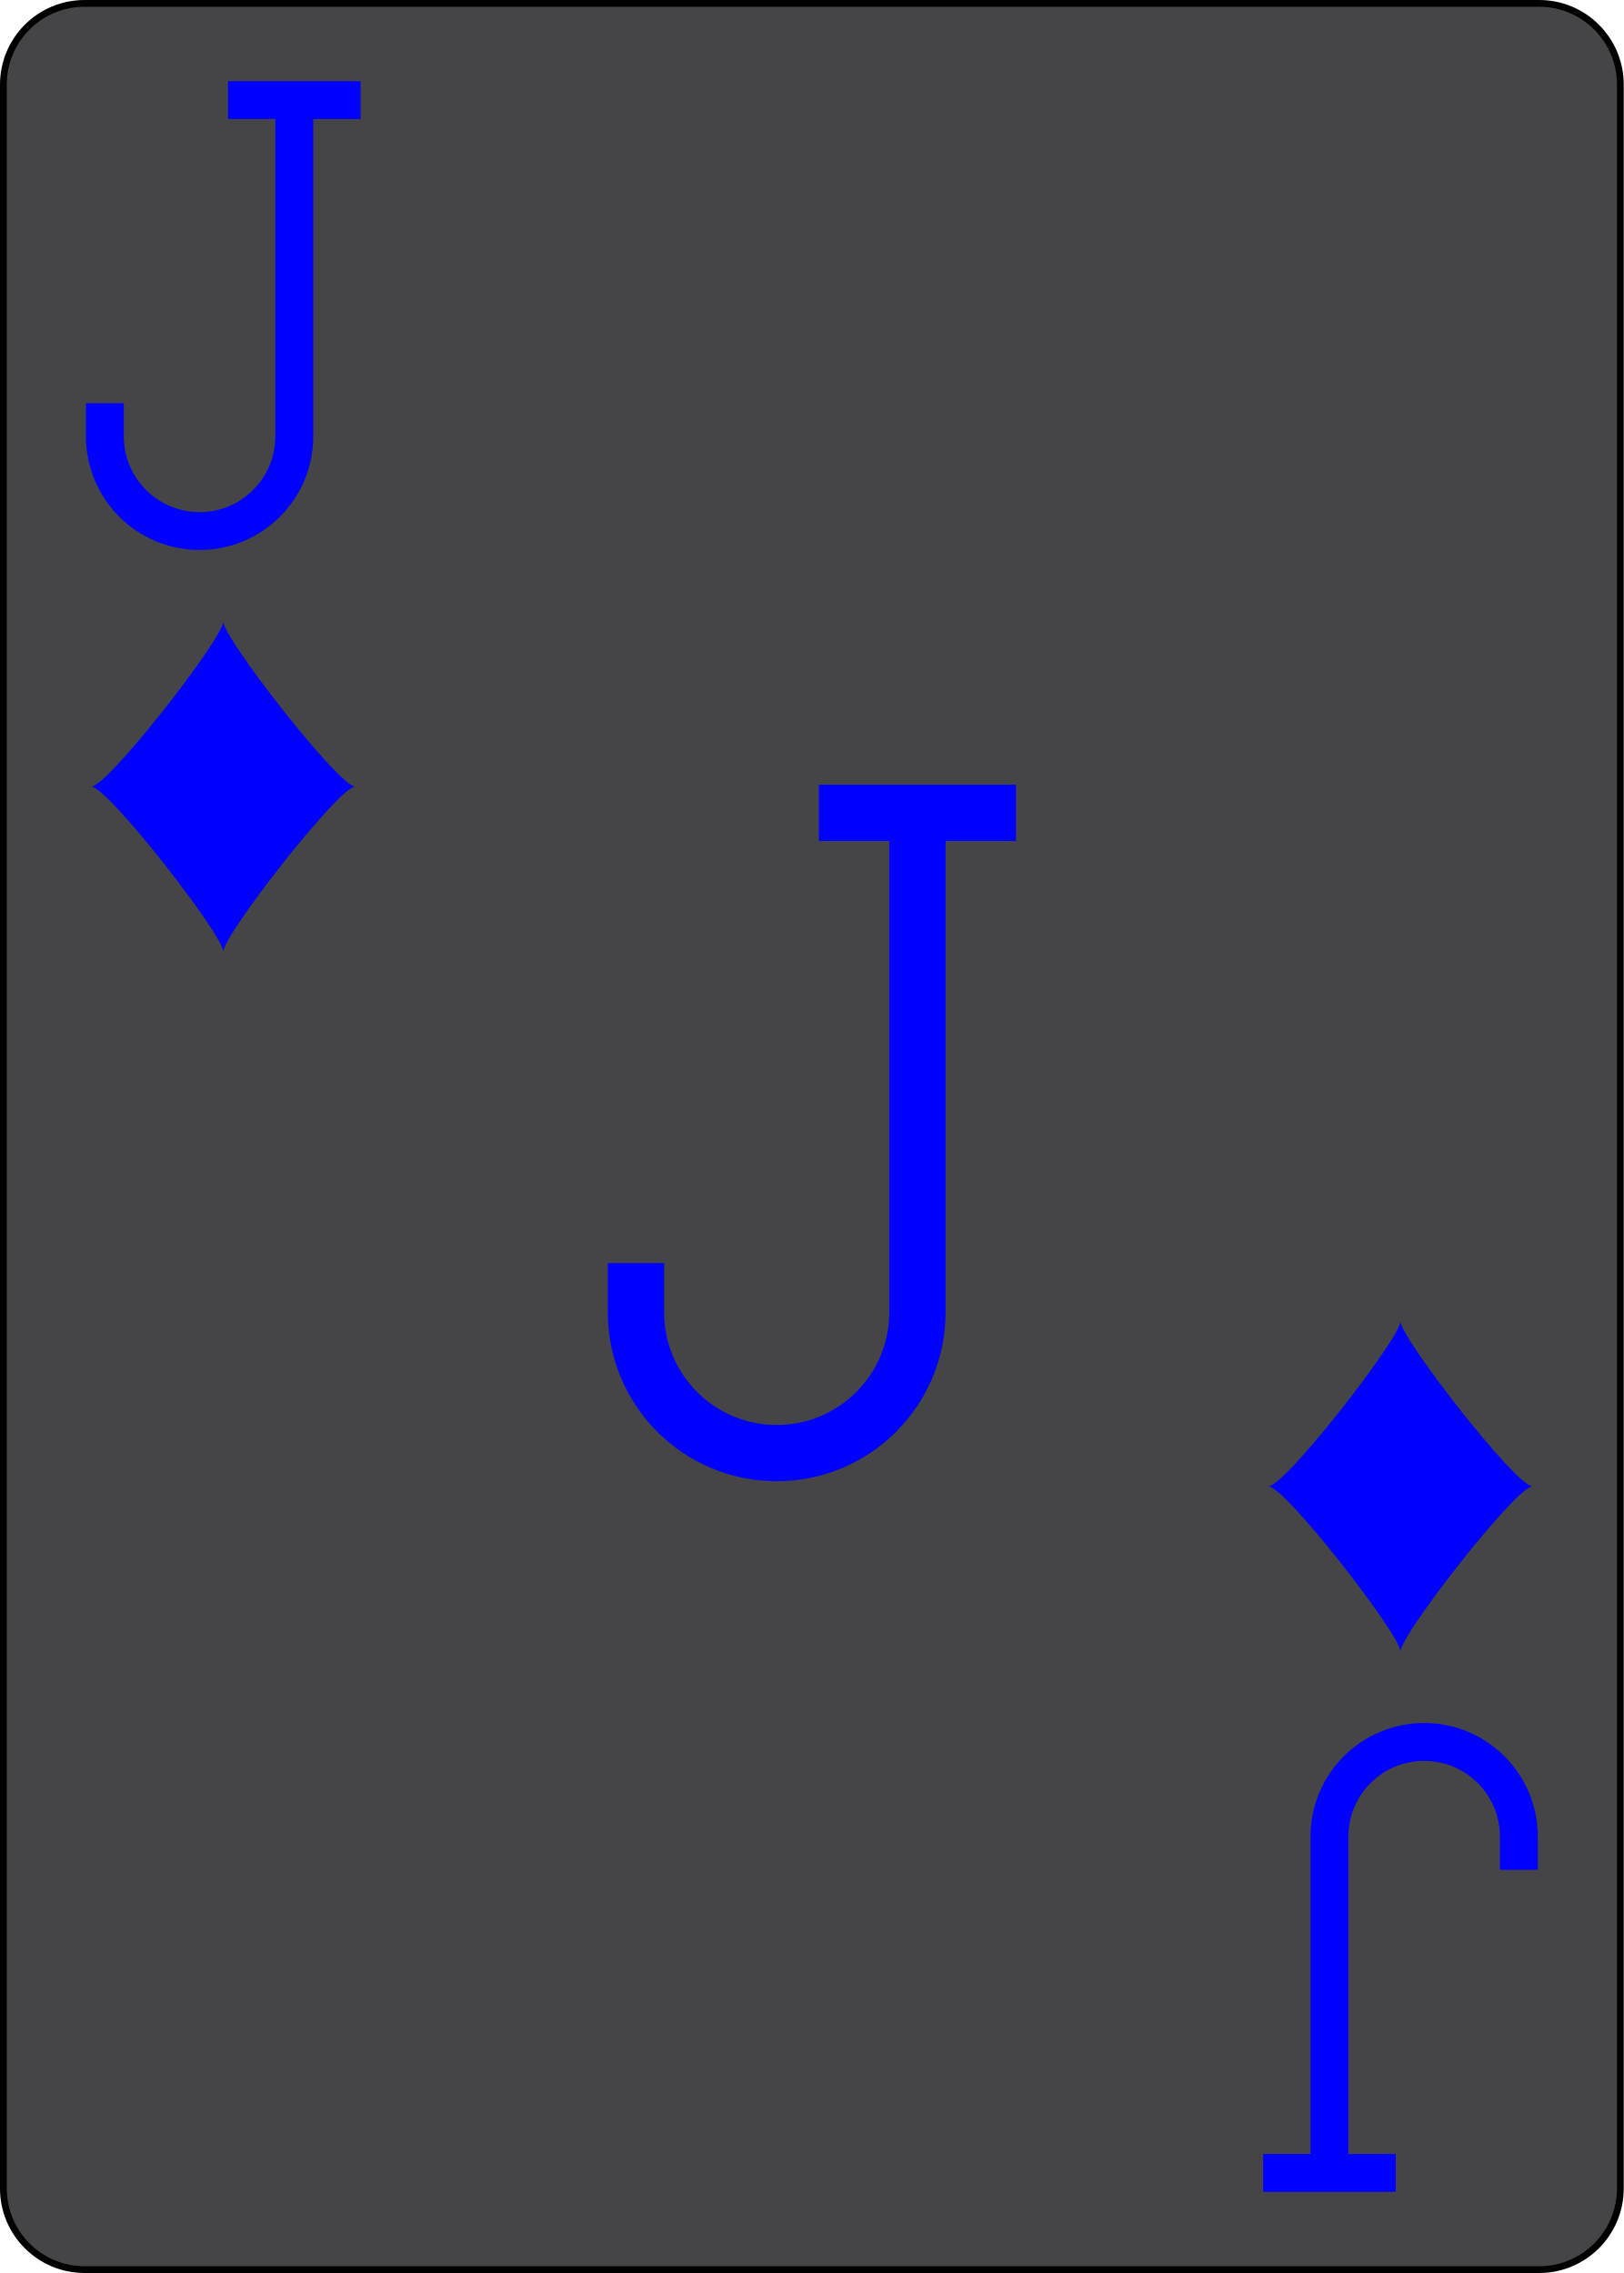
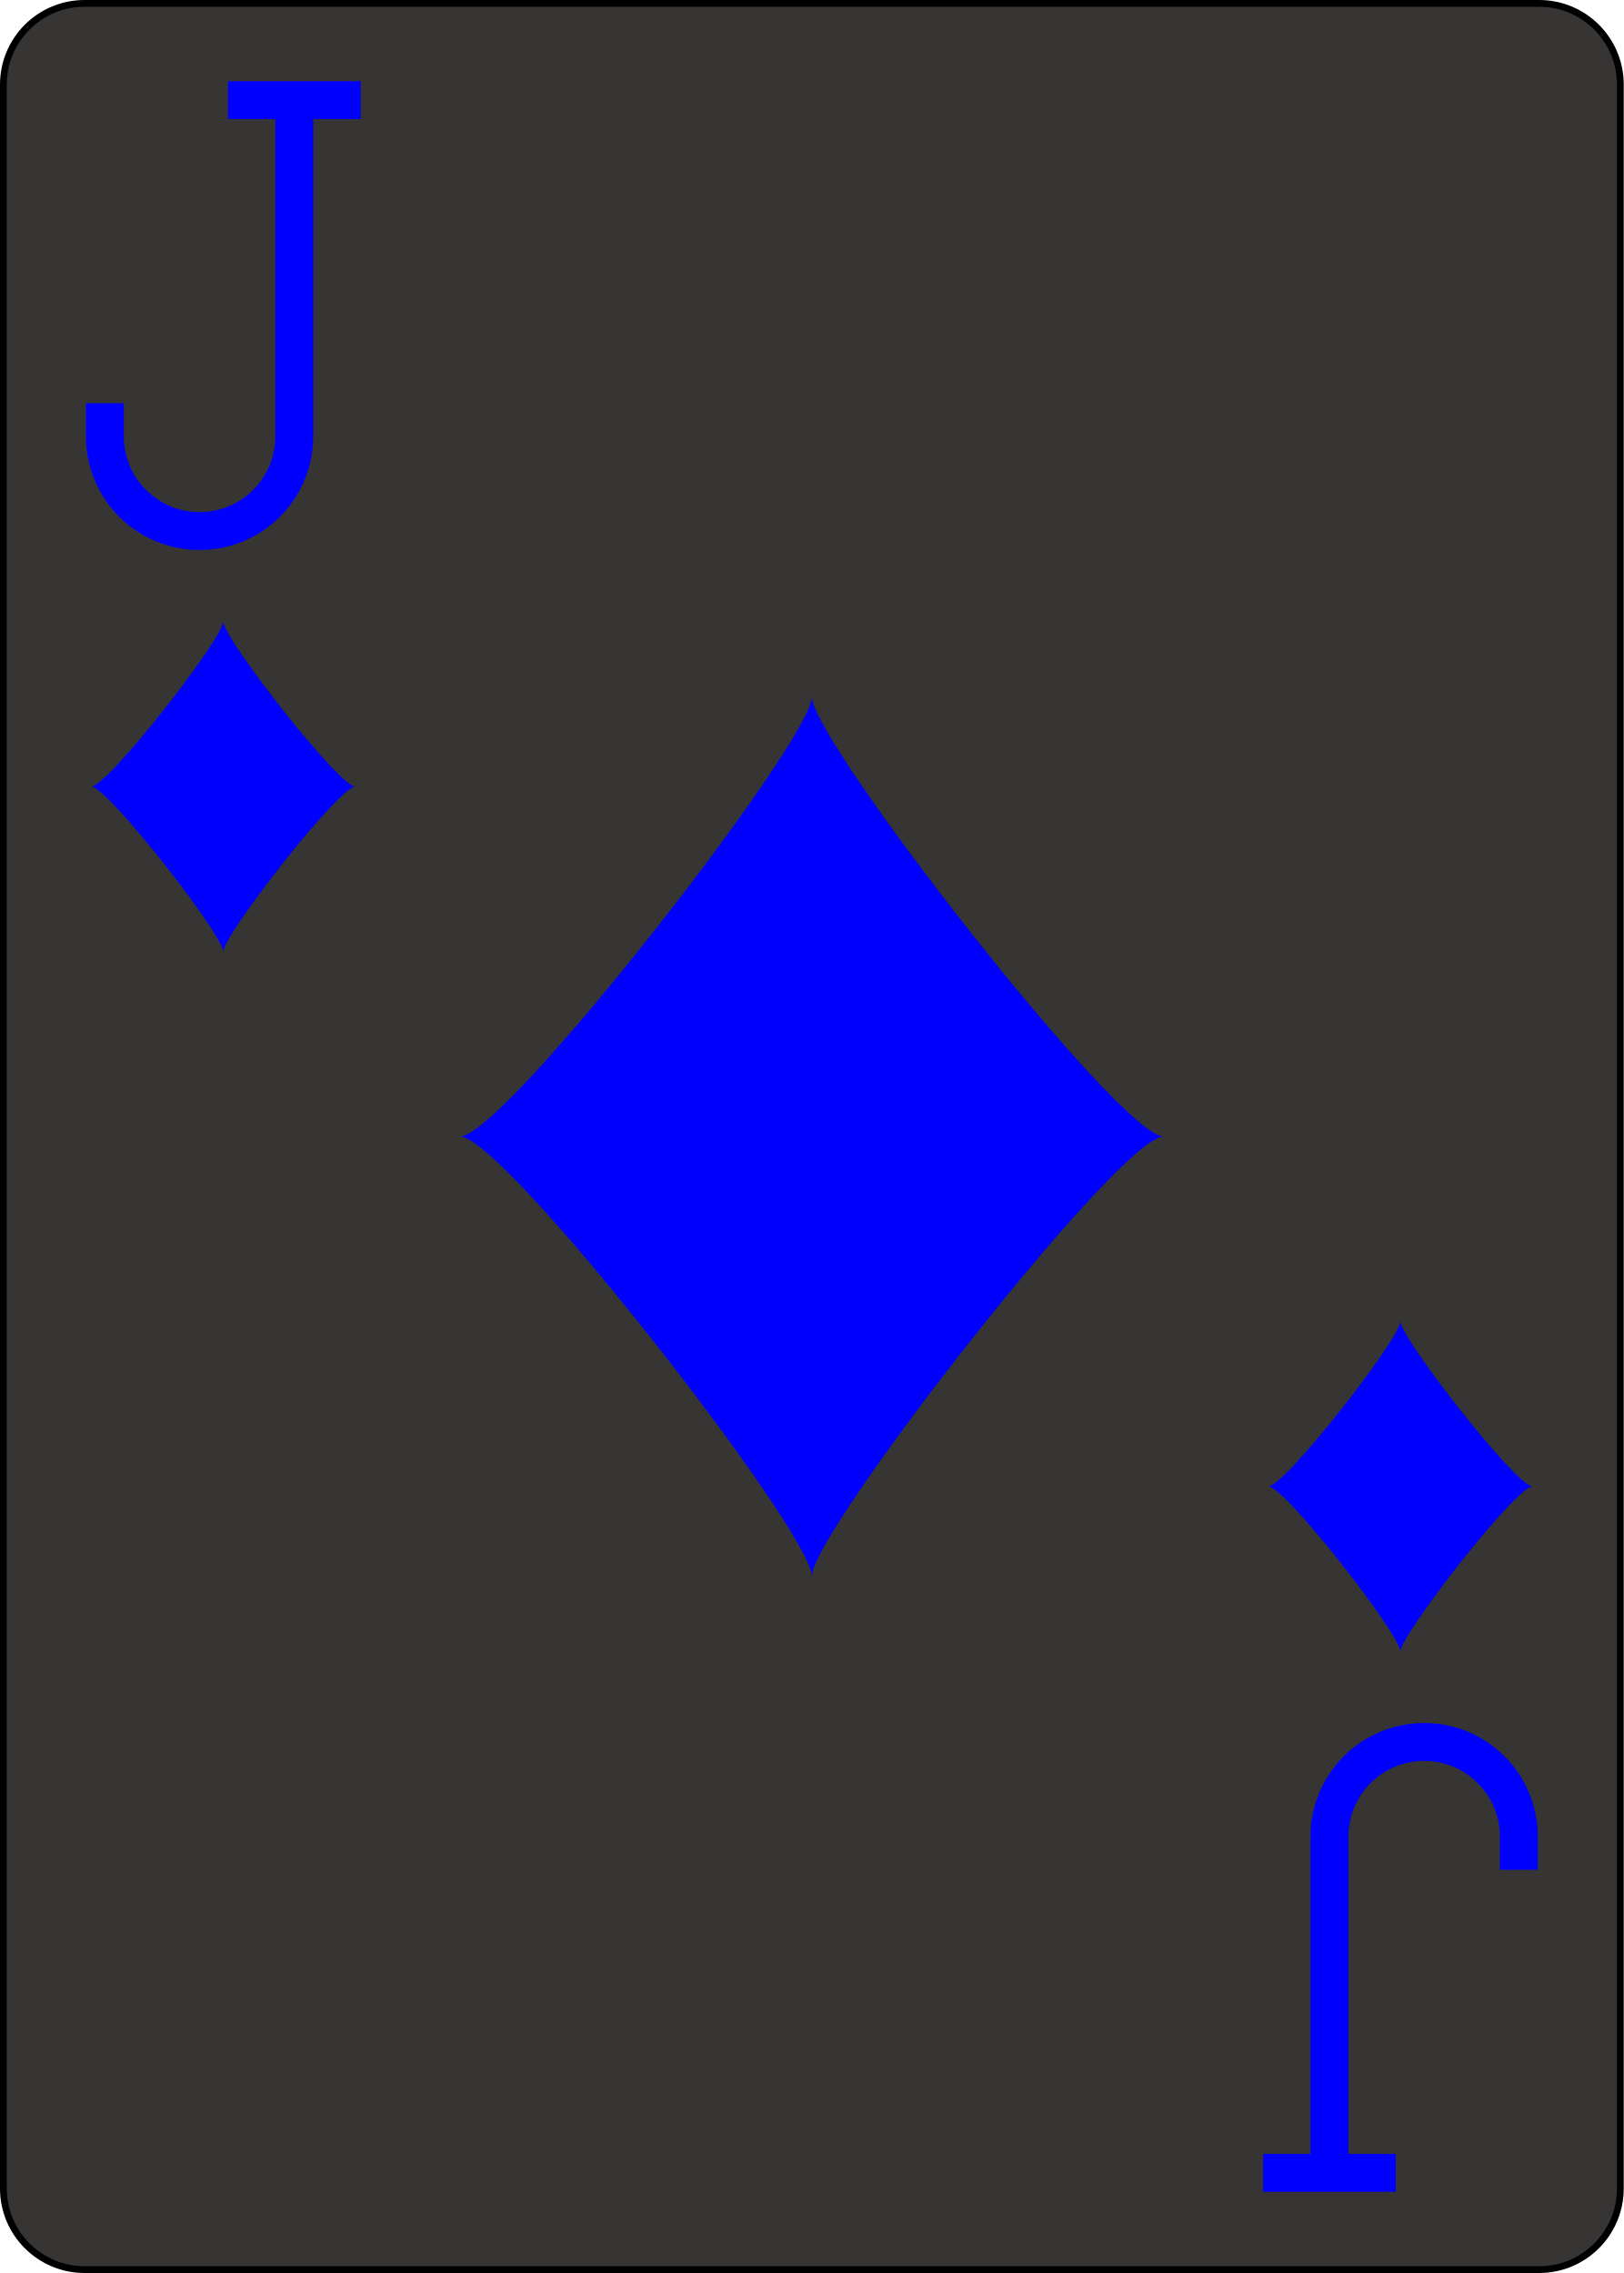
<svg xmlns="http://www.w3.org/2000/svg" xmlns:xlink="http://www.w3.org/1999/xlink" class="card" face="JD" height="3.5in" preserveAspectRatio="none" viewBox="-120 -168 240 336" width="2.5in">
  <defs>
+     <symbol id="VDJ" viewBox="-500 -500 1000 1000" preserveAspectRatio="xMinYMid">
+       <path d="M50 -460L250 -460M150 -460L150 250A100 100 0 0 1 -250 250L-250 220" stroke="blue" stroke-width="80" stroke-linecap="square" stroke-miterlimit="1.5" fill="none" />
+     </symbol>
    <symbol id="SDJ" viewBox="-600 -600 1200 1200" preserveAspectRatio="xMinYMid">
      <path d="M-400 0C-350 0 0 -450 0 -500C0 -450 350 0 400 0C350 0 0 450 0 500C0 450 -350 0 -400 0Z" fill="blue" />
    </symbol>
-     <symbol id="VDJ" viewBox="-500 -500 1000 1000" preserveAspectRatio="xMinYMid">
-       <path d="M50 -460L250 -460M150 -460L150 250A100 100 0 0 1 -250 250L-250 220" stroke="blue" stroke-width="80" stroke-linecap="square" stroke-miterlimit="1.5" fill="none" />
-     </symbol>
  </defs>
-   <rect width="239" height="335" x="-119.5" y="-167.5" rx="12" ry="12" fill="#454446" stroke="black" />
-   <use xlink:href="#VDJ" height="104" width="104" x="-52" y="-52" />
+   <rect width="239" height="335" x="-119.5" y="-167.5" rx="12" ry="12" fill="#373434" stroke="black" />
+   <use xlink:href="#SDJ" height="156" width="156" x="-78" y="-78" />
  <use xlink:href="#VDJ" height="70" width="70" x="-122" y="-156" />
  <use xlink:href="#SDJ" height="58.558" width="58.558" x="-116.279" y="-81" />
  <g transform="rotate(180)">
    <use xlink:href="#VDJ" height="70" width="70" x="-122" y="-156" />
    <use xlink:href="#SDJ" height="58.558" width="58.558" x="-116.279" y="-81" />
  </g>
</svg>
